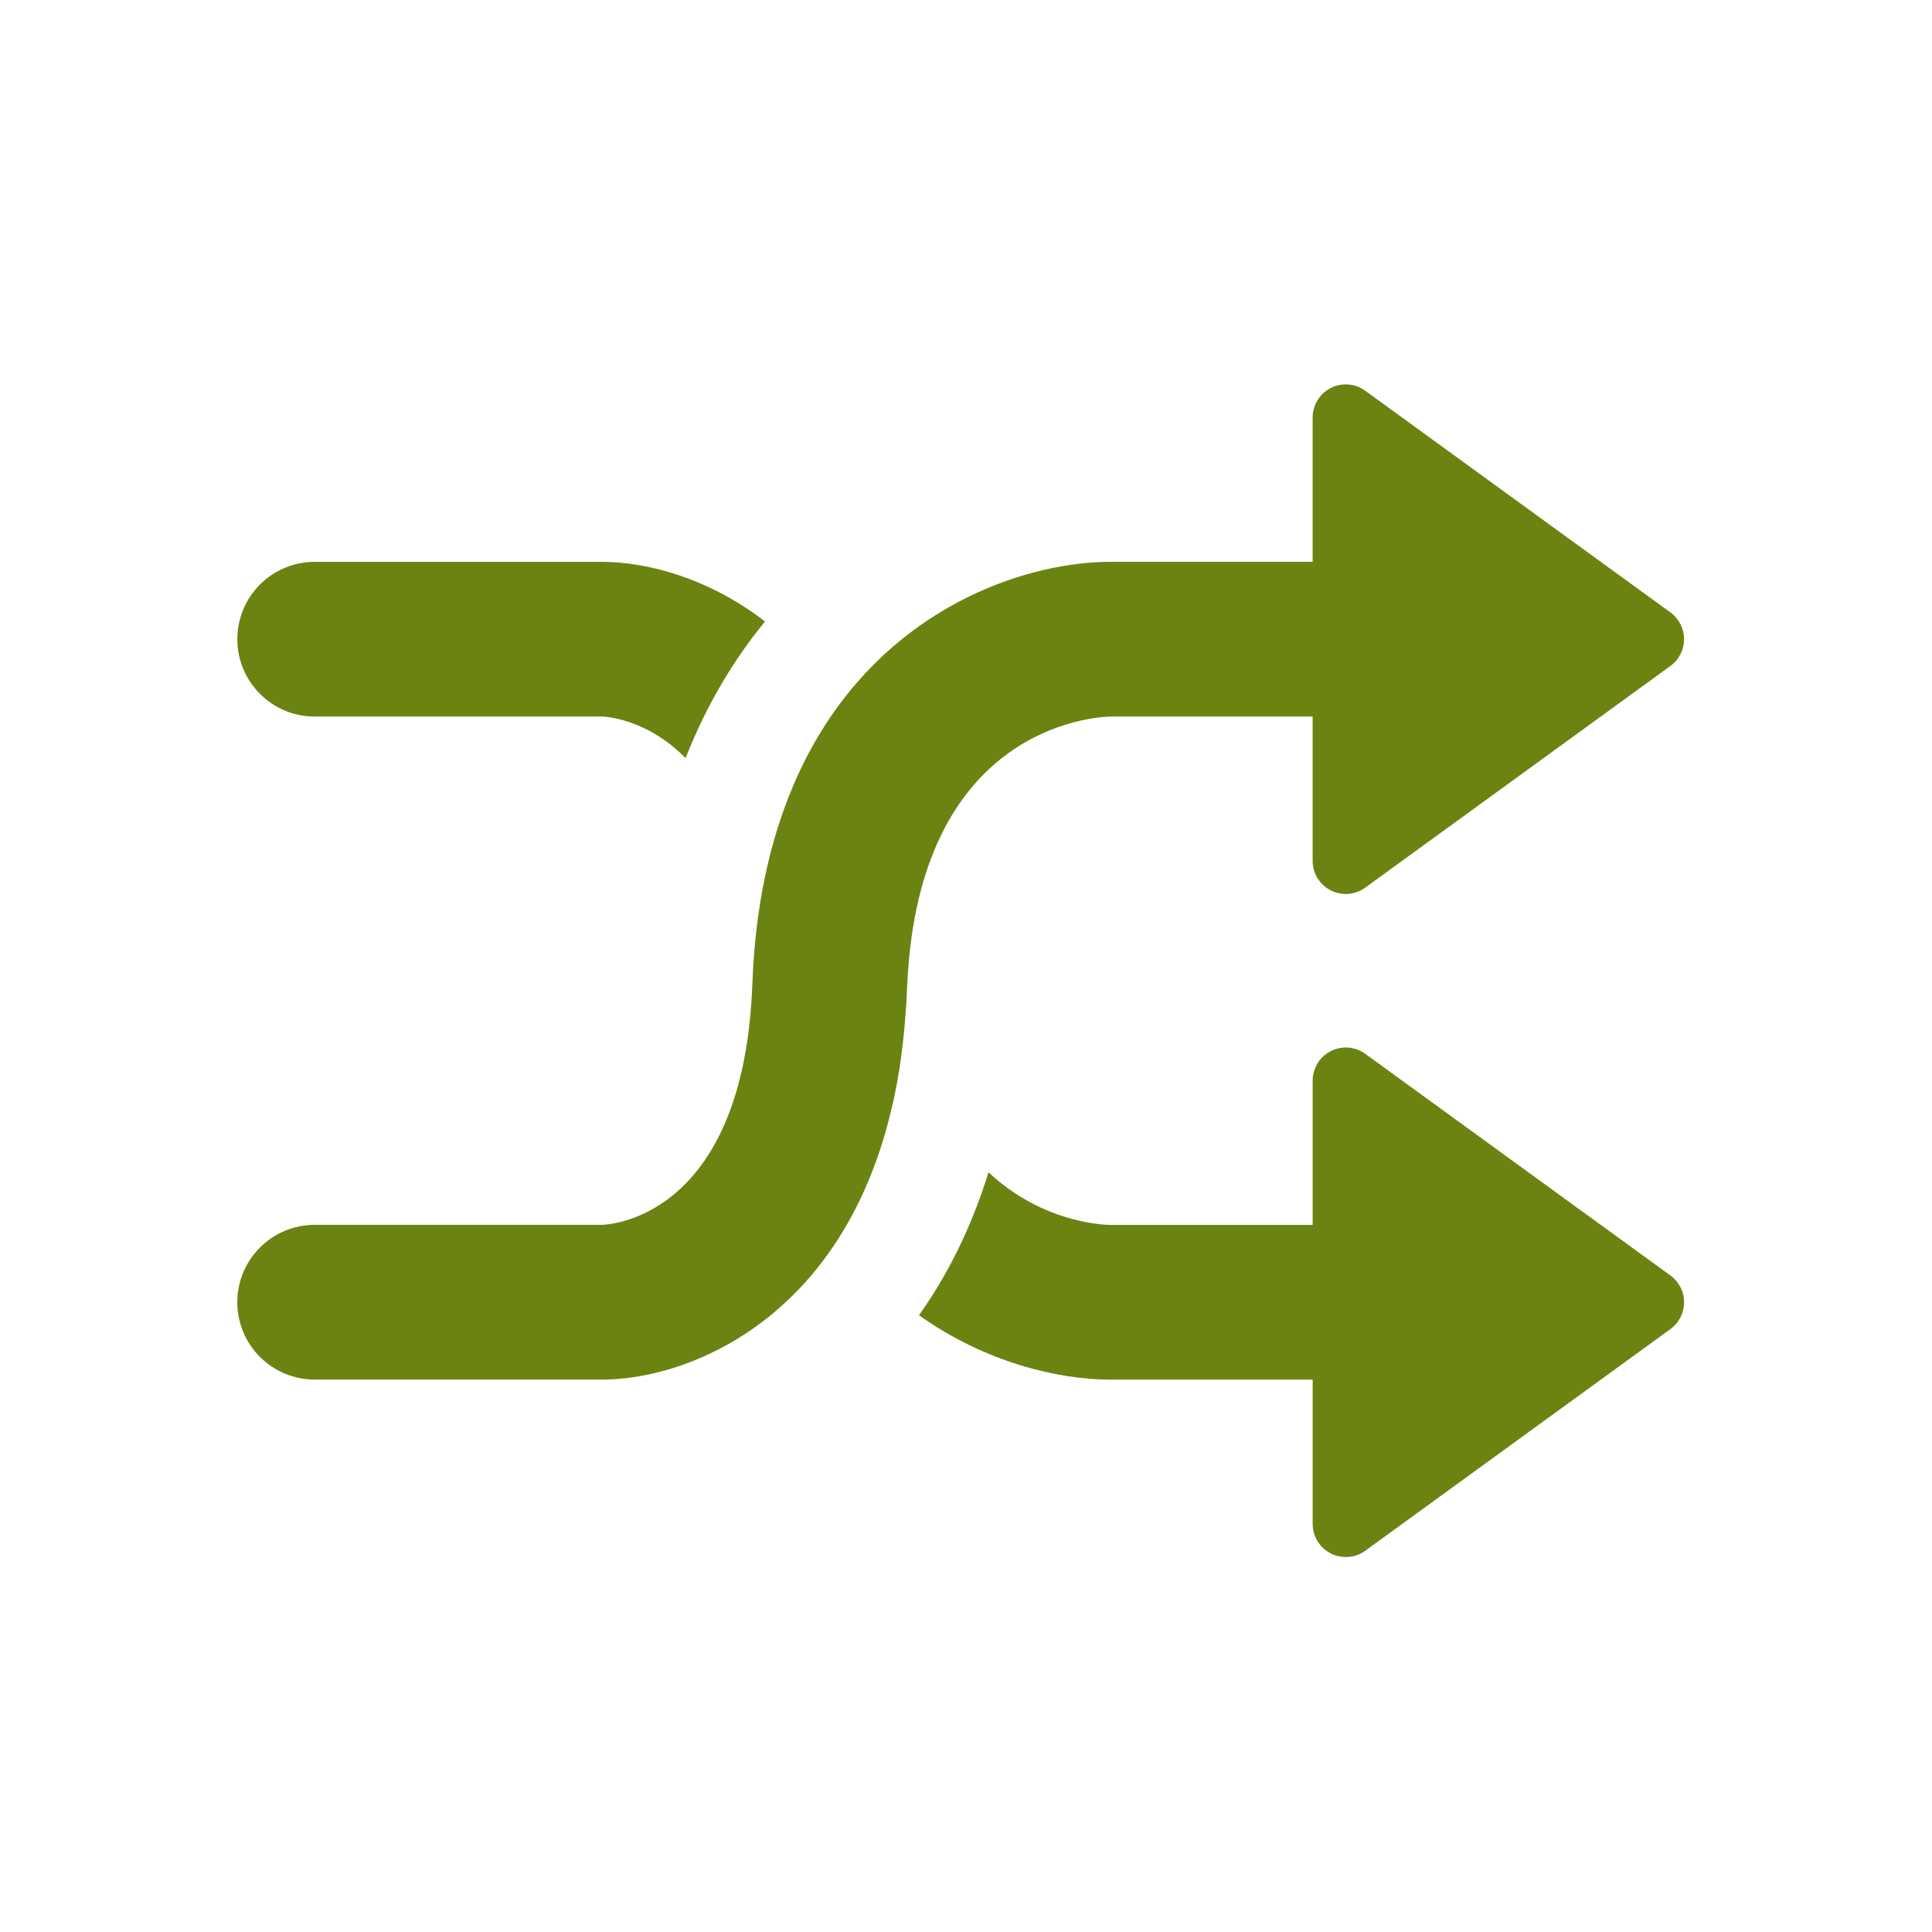
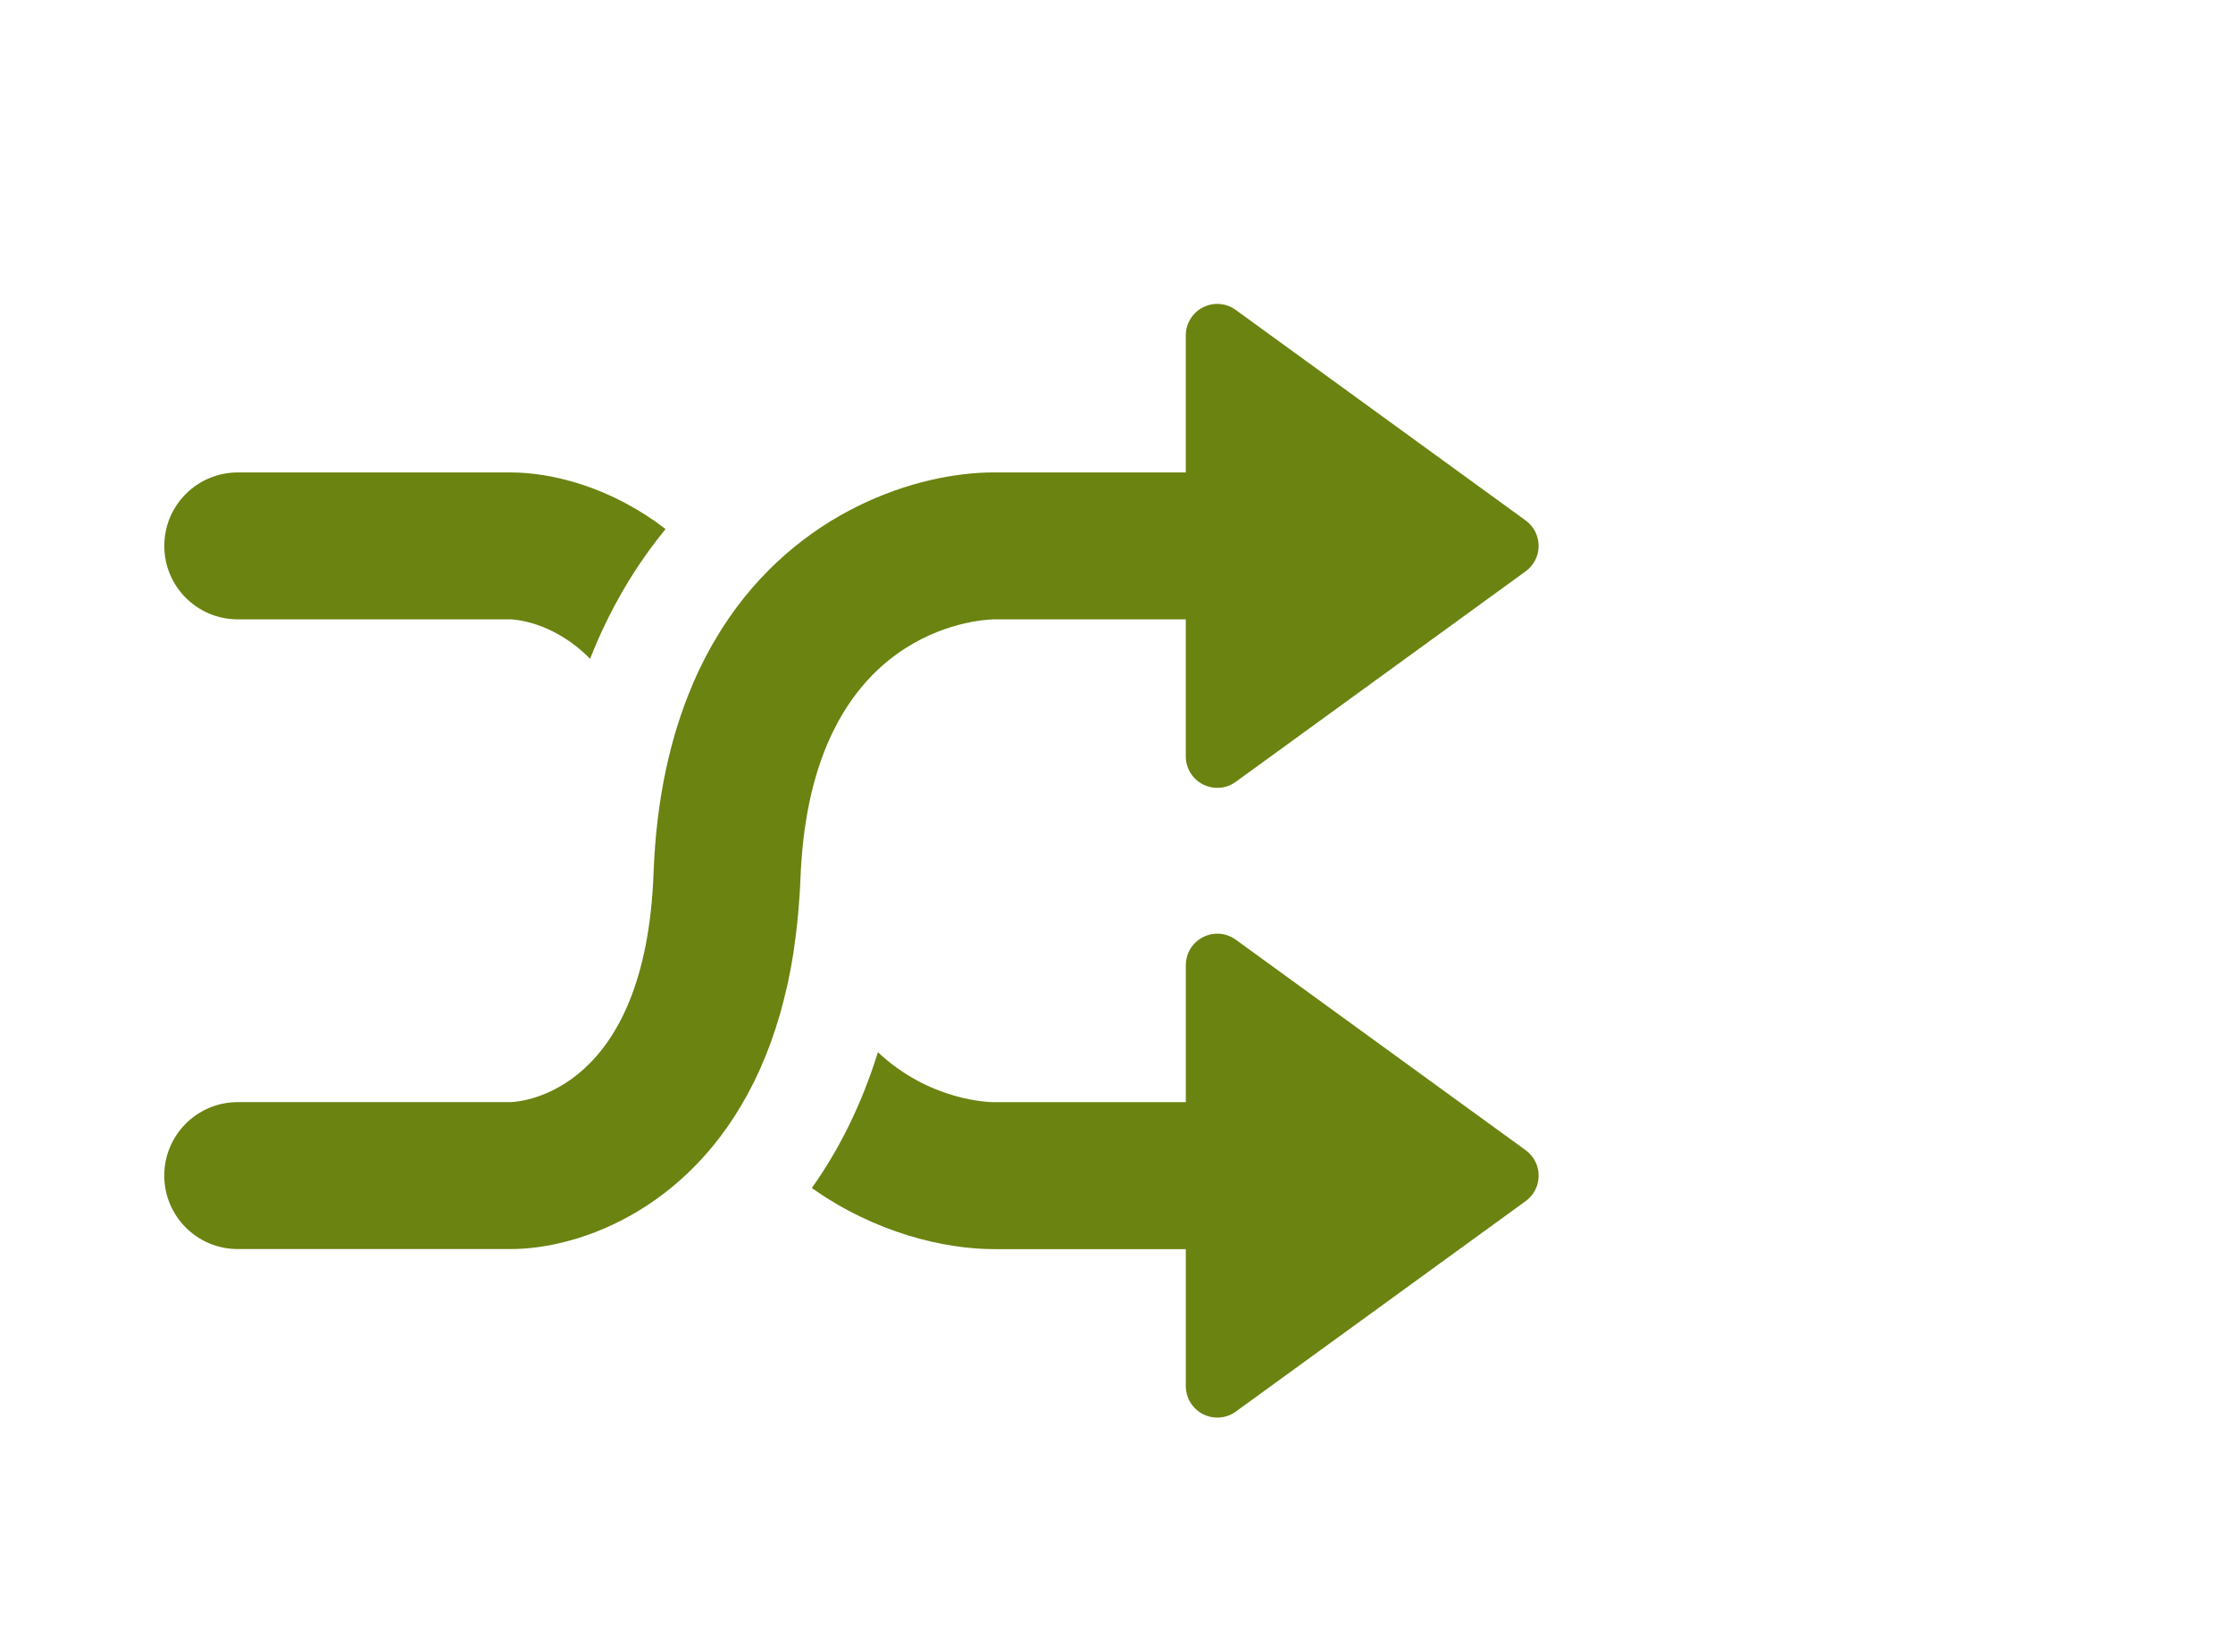
- <svg xmlns="http://www.w3.org/2000/svg" width="60px" height="60px" version="1.1">
+ <svg xmlns="http://www.w3.org/2000/svg" width="73px" height="54px" version="1.1">
  <description>Created with Sketch (http://www.bohemiancoding.com/sketch)</description>
  <defs />
  <g id="Page 1" fill="rgb(223,223,223)" fill-rule="evenodd">
    <g id="Group" fill="rgb(0,0,0)">
-       <path d="M9.773,22.253 L18.699,22.253 C18.724,22.253 20.054,22.283 21.291,23.543 C21.939,21.894 22.785,20.487 23.758,19.301 C21.998,17.94 20.072,17.449 18.699,17.449 L9.773,17.449 C8.447,17.449 7.371,18.523 7.371,19.851 C7.371,21.178 8.447,22.253 9.773,22.253 C9.773,22.253 8.447,22.253 9.773,22.253 L9.773,22.253" id="Shape" fill="rgb(107,131,17)" />
-       <path d="M34.486,22.253 L40.765,22.253 L40.765,26.734 C40.765,27.121 40.983,27.475 41.327,27.651 C41.474,27.726 41.635,27.763 41.794,27.763 C42.008,27.763 42.22,27.697 42.399,27.566 L51.875,20.683 C52.142,20.49 52.3,20.181 52.3,19.851 C52.3,19.521 52.142,19.211 51.875,19.018 L42.399,12.135 C42.087,11.907 41.67,11.874 41.327,12.05 C40.982,12.226 40.765,12.581 40.765,12.968 L40.765,17.448 L34.484,17.448 C32.031,17.449 28.076,18.674 25.599,22.558 C25.568,22.608 25.537,22.657 25.507,22.707 C25.198,23.205 24.915,23.745 24.663,24.332 C24.649,24.363 24.637,24.394 24.624,24.425 C23.921,26.085 23.456,28.101 23.366,30.547 C23.104,37.662 19.11,38.024 18.698,38.039 L9.772,38.039 C8.446,38.039 7.37,39.115 7.37,40.442 C7.37,41.769 8.446,42.844 9.772,42.844 L18.698,42.844 C20.987,42.844 24.821,41.477 26.843,36.966 C26.855,36.938 26.868,36.909 26.88,36.881 C27.107,36.367 27.308,35.814 27.483,35.216 C27.498,35.162 27.513,35.108 27.529,35.053 C27.599,34.799 27.665,34.538 27.726,34.27 C27.738,34.216 27.751,34.164 27.763,34.109 C27.829,33.797 27.889,33.475 27.941,33.142 C27.95,33.081 27.959,33.017 27.966,32.955 C28.007,32.68 28.041,32.395 28.07,32.105 C28.079,32.01 28.089,31.916 28.097,31.819 C28.128,31.463 28.155,31.099 28.168,30.721 C28.176,30.523 28.188,30.332 28.201,30.143 L28.201,30.143 C28.732,22.618 33.911,22.268 34.486,22.253 C34.486,22.253 33.911,22.268 34.486,22.253 L34.486,22.253" id="Shape" fill="rgb(107,131,17)" />
-       <path d="M51.876,39.611 L42.4,32.728 C42.088,32.5 41.671,32.468 41.328,32.644 C40.983,32.819 40.766,33.173 40.766,33.562 L40.766,38.041 L34.489,38.041 C34.348,38.041 32.399,38.005 30.7,36.406 C30.163,38.138 29.419,39.609 28.54,40.847 C30.606,42.315 32.872,42.845 34.487,42.846 L40.766,42.846 L40.766,47.326 C40.766,47.714 40.984,48.067 41.328,48.243 C41.475,48.318 41.636,48.355 41.795,48.355 C42.009,48.355 42.221,48.29 42.4,48.159 L51.876,41.276 C52.143,41.083 52.301,40.772 52.301,40.443 C52.301,40.114 52.143,39.805 51.876,39.611 C51.876,39.611 52.143,39.805 51.876,39.611 L51.876,39.611" id="Shape" fill="rgb(107,131,17)" />
+       <path d="M7.773,20.253 L16.699,20.253 C16.724,20.253 18.054,20.283 19.291,21.543 C19.939,19.894 20.785,18.487 21.758,17.301 C19.998,15.94 18.072,15.449 16.699,15.449 L7.773,15.449 C6.447,15.449 5.371,16.523 5.371,17.851 C5.371,19.178 6.447,20.253 7.773,20.253 C7.773,20.253 6.447,20.253 7.773,20.253 L7.773,20.253" id="Shape" fill="rgb(107,131,17)" />
+       <path d="M32.486,20.253 L38.765,20.253 L38.765,24.734 C38.765,25.121 38.983,25.475 39.327,25.651 C39.474,25.726 39.635,25.763 39.794,25.763 C40.008,25.763 40.22,25.697 40.399,25.566 L49.875,18.683 C50.142,18.49 50.3,18.181 50.3,17.851 C50.3,17.521 50.142,17.211 49.875,17.018 L40.399,10.135 C40.087,9.907 39.67,9.874 39.327,10.05 C38.982,10.226 38.765,10.581 38.765,10.968 L38.765,15.448 L32.484,15.448 C30.031,15.449 26.076,16.674 23.599,20.558 C23.568,20.608 23.537,20.657 23.507,20.707 C23.198,21.205 22.915,21.745 22.663,22.332 C22.649,22.363 22.637,22.394 22.624,22.425 C21.921,24.085 21.456,26.101 21.366,28.547 C21.104,35.662 17.11,36.024 16.698,36.039 L7.772,36.039 C6.446,36.039 5.37,37.115 5.37,38.442 C5.37,39.769 6.446,40.844 7.772,40.844 L16.698,40.844 C18.987,40.844 22.821,39.477 24.843,34.966 C24.855,34.938 24.868,34.909 24.88,34.881 C25.107,34.367 25.308,33.814 25.483,33.216 C25.498,33.162 25.513,33.108 25.529,33.053 C25.599,32.799 25.665,32.538 25.726,32.27 C25.738,32.216 25.751,32.164 25.763,32.109 C25.829,31.797 25.889,31.475 25.941,31.142 C25.95,31.081 25.959,31.017 25.966,30.955 C26.007,30.68 26.041,30.395 26.07,30.105 C26.079,30.01 26.089,29.916 26.097,29.819 C26.128,29.463 26.155,29.099 26.168,28.721 C26.176,28.523 26.188,28.332 26.201,28.143 L26.201,28.143 C26.732,20.618 31.911,20.268 32.486,20.253 C32.486,20.253 31.911,20.268 32.486,20.253 L32.486,20.253" id="Shape" fill="rgb(107,131,17)" />
+       <path d="M49.876,37.611 L40.4,30.728 C40.088,30.5 39.671,30.468 39.328,30.644 C38.983,30.819 38.766,31.173 38.766,31.562 L38.766,36.041 L32.489,36.041 C32.348,36.041 30.399,36.005 28.7,34.406 C28.163,36.138 27.419,37.609 26.54,38.847 C28.606,40.315 30.872,40.845 32.487,40.846 L38.766,40.846 L38.766,45.326 C38.766,45.714 38.984,46.067 39.328,46.243 C39.475,46.318 39.636,46.355 39.795,46.355 C40.009,46.355 40.221,46.29 40.4,46.159 L49.876,39.276 C50.143,39.083 50.301,38.772 50.301,38.443 C50.301,38.114 50.143,37.805 49.876,37.611 C49.876,37.611 50.143,37.805 49.876,37.611 L49.876,37.611" id="Shape" fill="rgb(107,131,17)" />
    </g>
  </g>
</svg>
